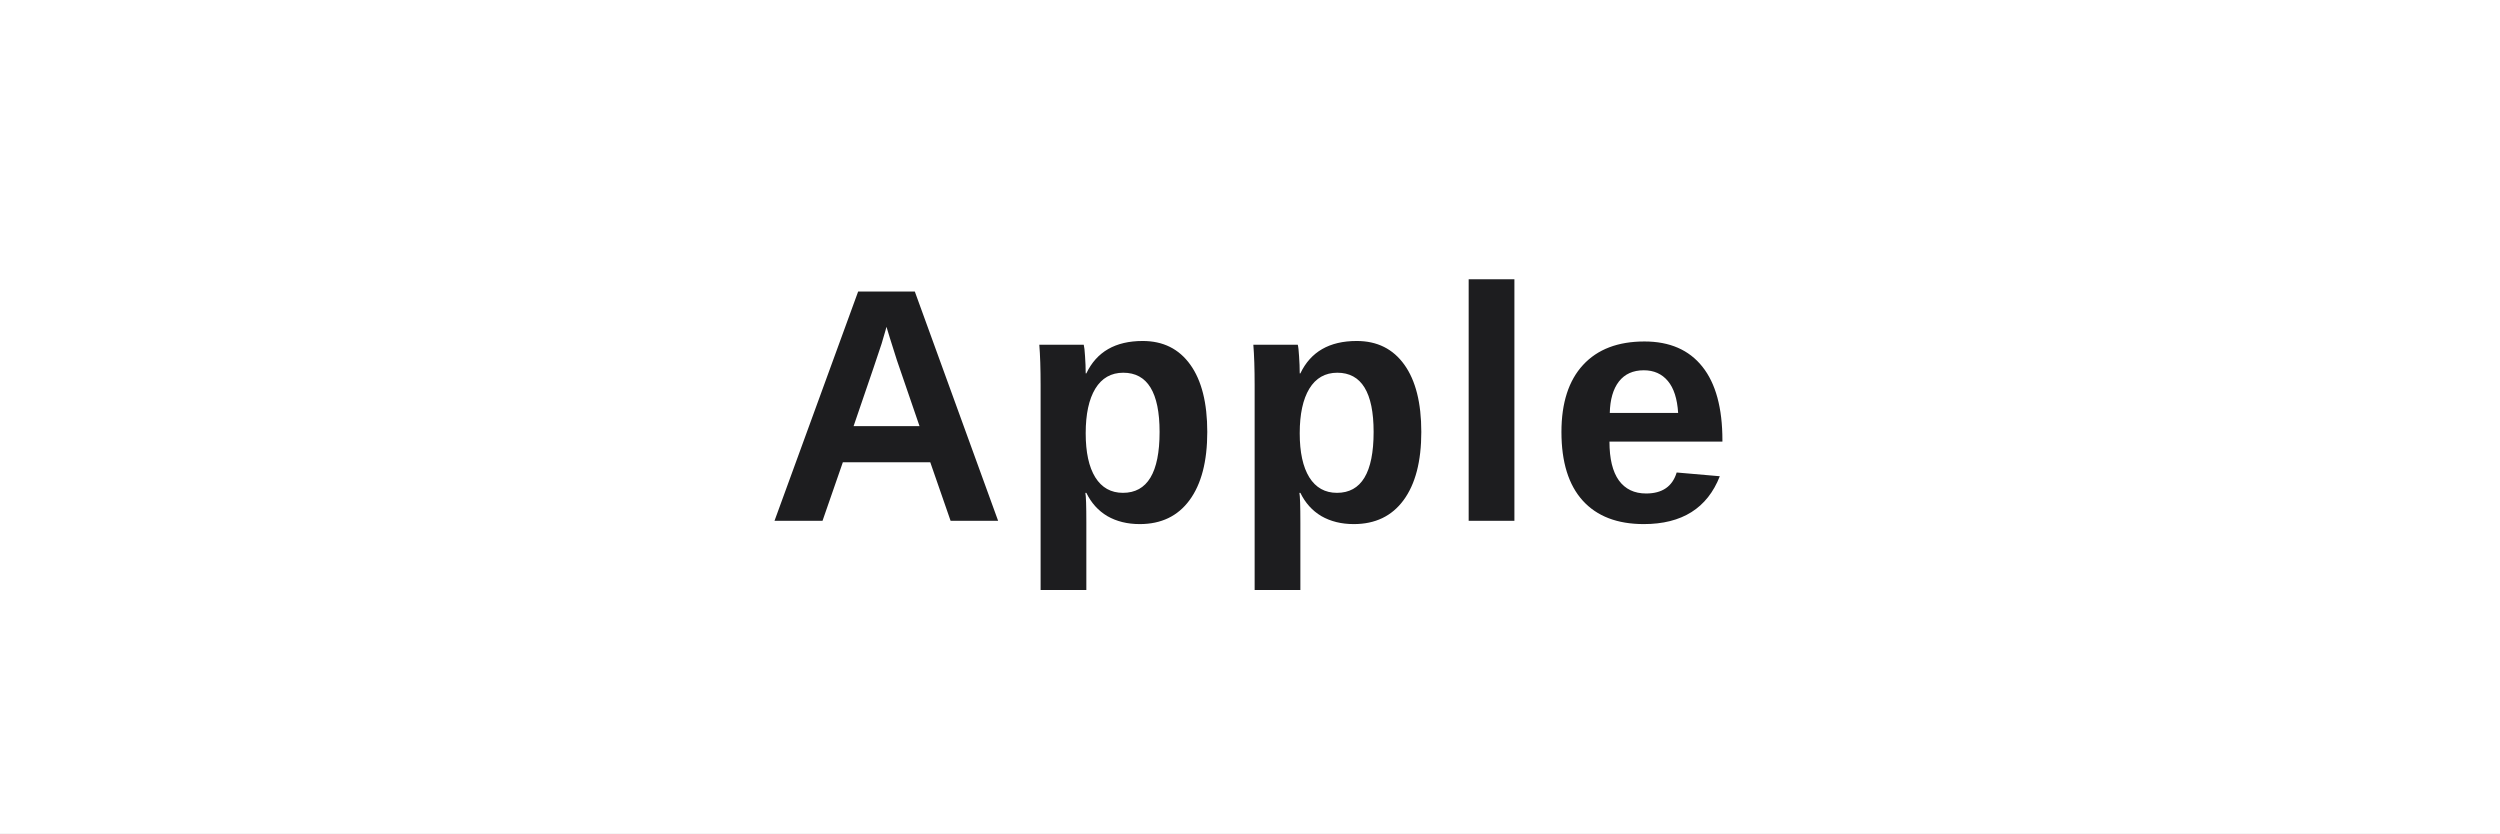
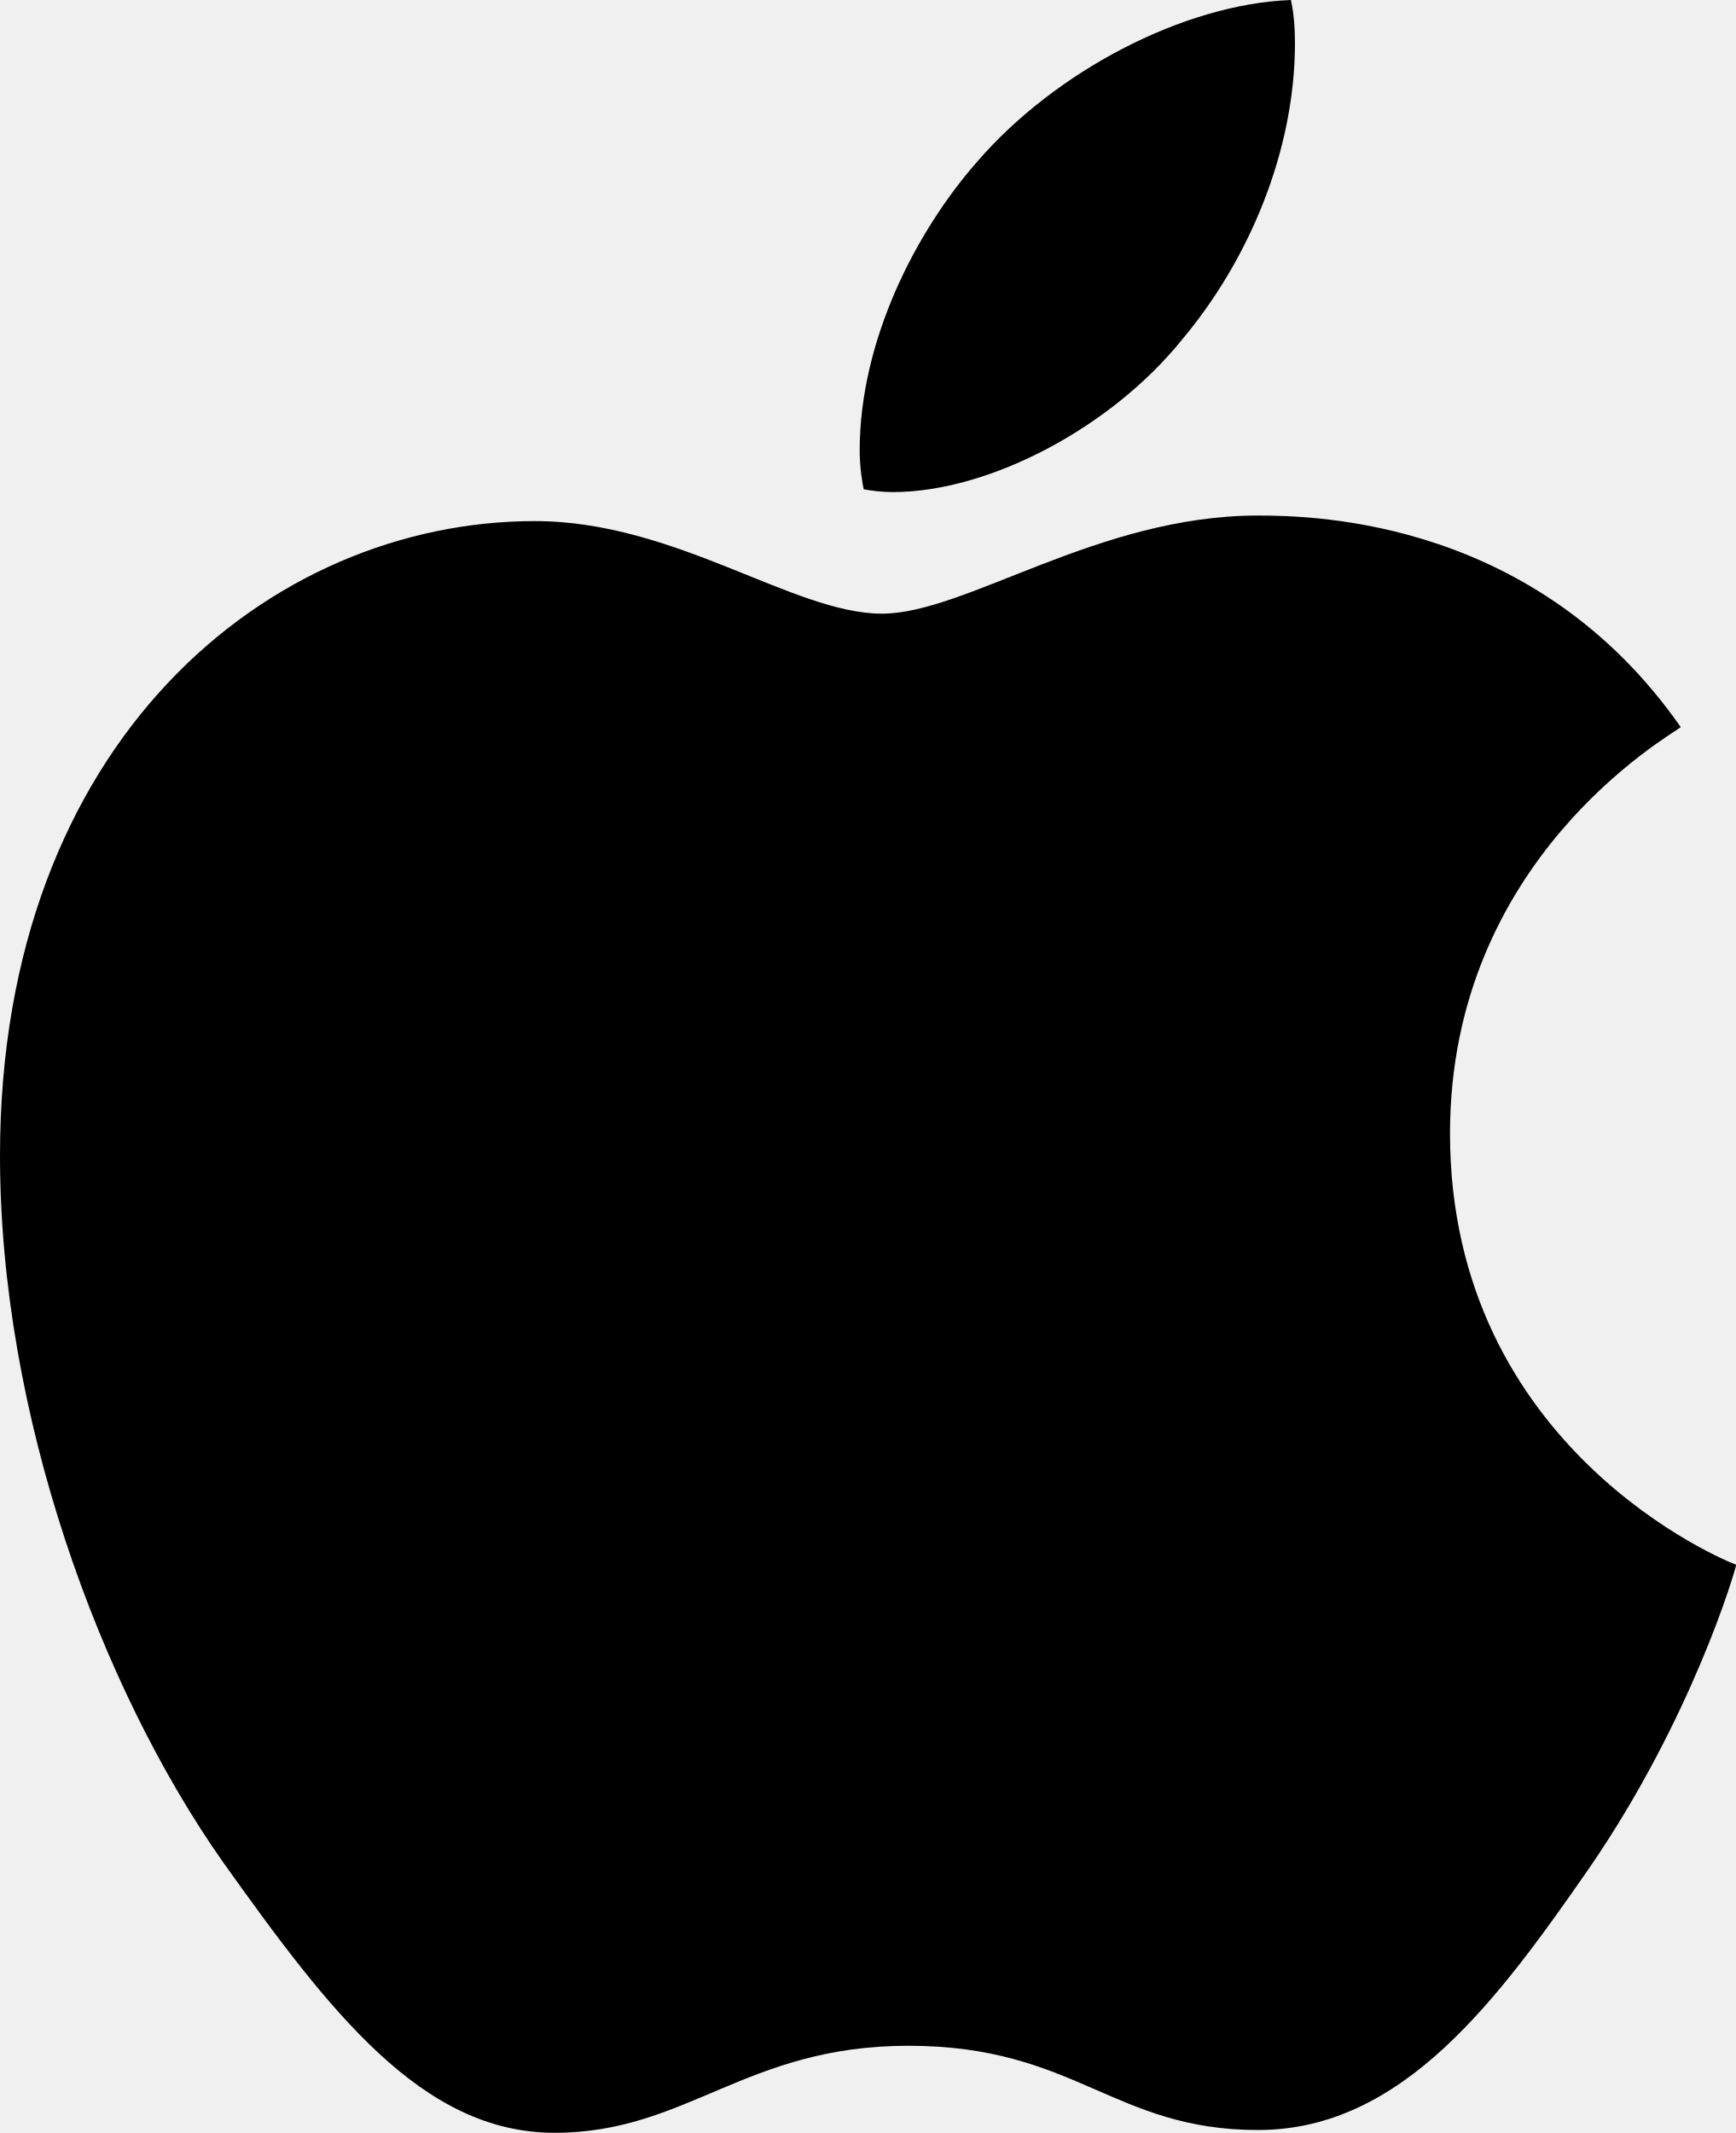
- <svg xmlns="http://www.w3.org/2000/svg" viewBox="0 0 240 80">
-   <rect width="240" height="80" fill="#ffffff" />
-   <text x="120" y="50" text-anchor="middle" font-family="-apple-system, 'Helvetica Neue', Arial, sans-serif" font-size="32" font-weight="600" font-style="normal" fill="#1d1d1f" letter-spacing="1">Apple</text>
+ <svg xmlns="http://www.w3.org/2000/svg" xml:space="preserve" width="814" height="1000">
+   <path d="M788.1 340.9c-5.8 4.5-108.2 62.2-108.2 190.5 0 148.4 130.3 200.9 134.2 202.2-.6 3.2-20.7 71.9-68.7 141.9-42.8 61.6-87.5 123.1-155.5 123.1s-85.5-39.5-164-39.5c-76.5 0-103.7 40.8-165.9 40.8s-105.6-57-155.5-127C46.7 790.7 0 663 0 541.8c0-194.4 126.4-297.5 250.8-297.5 66.1 0 121.2 43.4 162.7 43.4 39.5 0 101.1-46 176.3-46 28.5 0 130.9 2.6 198.3 99.2zm-234-181.5c31.1-36.9 53.1-88.1 53.1-139.3 0-7.1-.6-14.3-1.9-20.1-50.6 1.9-110.8 33.7-147.1 75.8-28.5 32.4-55.1 83.6-55.1 135.5 0 7.8 1.3 15.6 1.9 18.1 3.2.6 8.4 1.3 13.6 1.3 45.4 0 102.5-30.4 135.5-71.3z" />
</svg>
